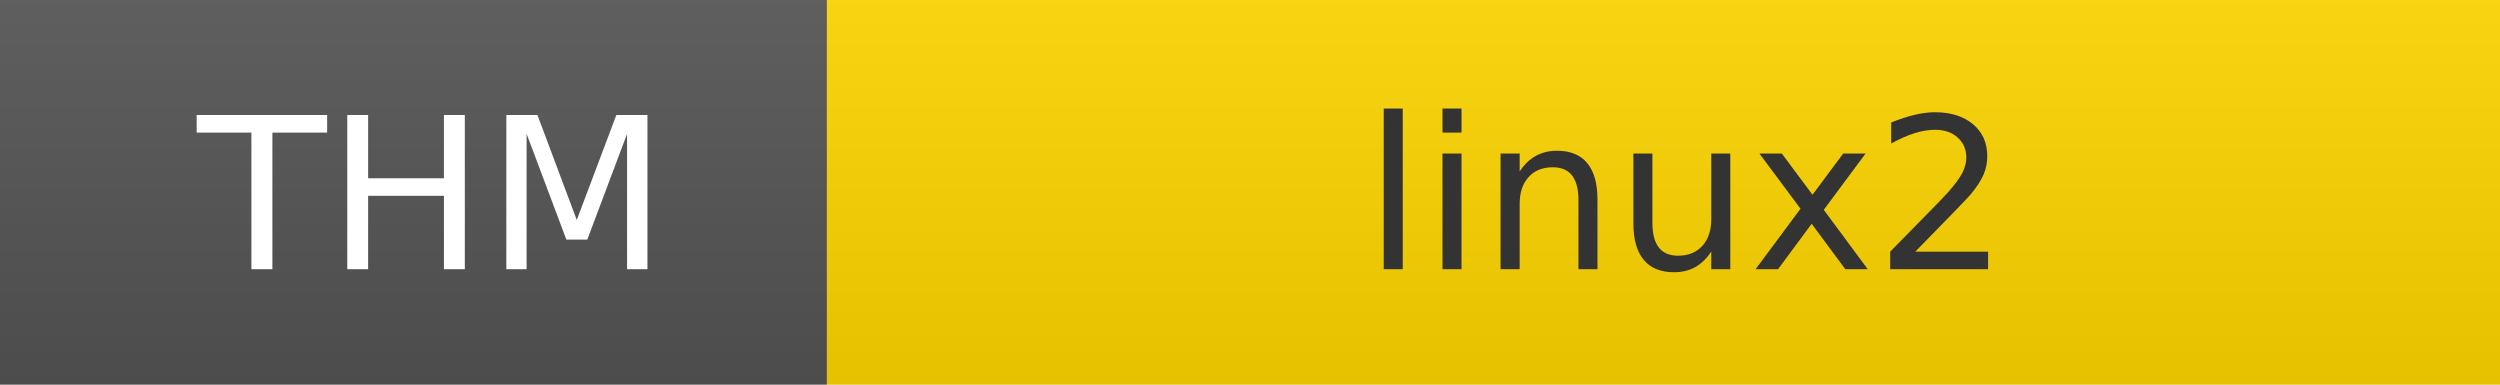
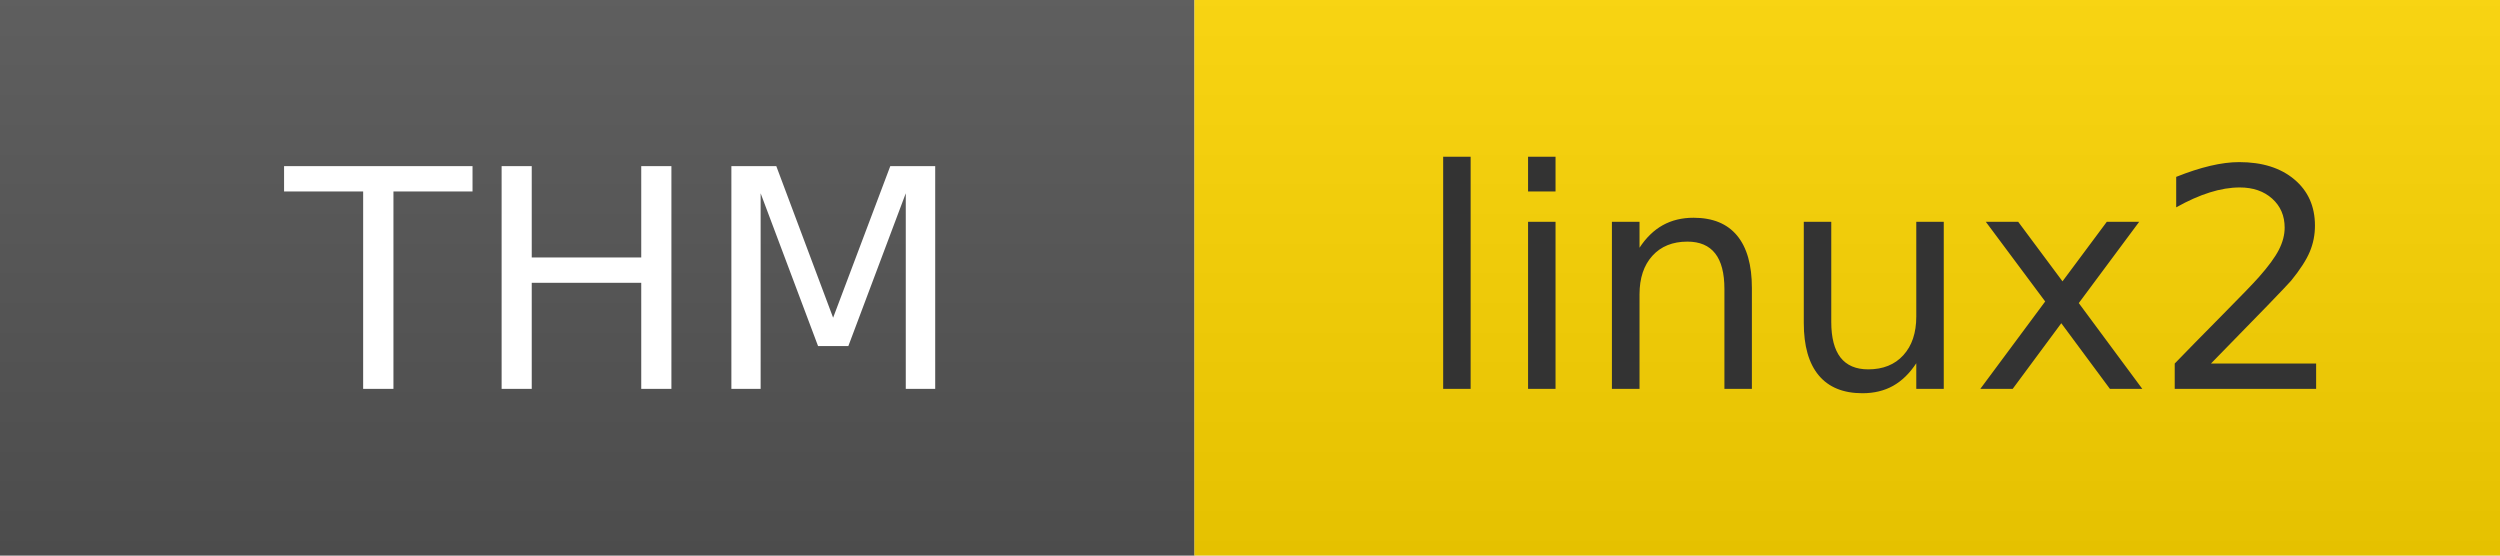
- <svg xmlns="http://www.w3.org/2000/svg" width="130" height="20" role="img">
+ <svg xmlns="http://www.w3.org/2000/svg" width="90" height="20" role="img">
  <linearGradient id="s" x2="0" y2="100%">
    <stop offset="0" stop-color="#bbb" stop-opacity=".1" />
    <stop offset="1" stop-opacity=".1" />
  </linearGradient>
  <g>
    <rect width="43" height="20" fill="#555" />
    <rect x="43" width="267" height="20" fill="#ffd700" />
    <rect width="310" height="20" fill="url(#s)" />
  </g>
  <g fill="#fff" text-anchor="middle" font-family="Verdana,Geneva,DejaVu Sans,sans-serif" text-rendering="geometricPrecision" font-size="110">
    <text x="225" y="140" transform="scale(.1)" fill="#fff">THM</text>
-     <text x="877" y="140" transform="scale(.1)" fill="#333">
+     <text x="677" y="140" transform="scale(.1)" fill="#333">
            linux2
        </text>
  </g>
</svg>
